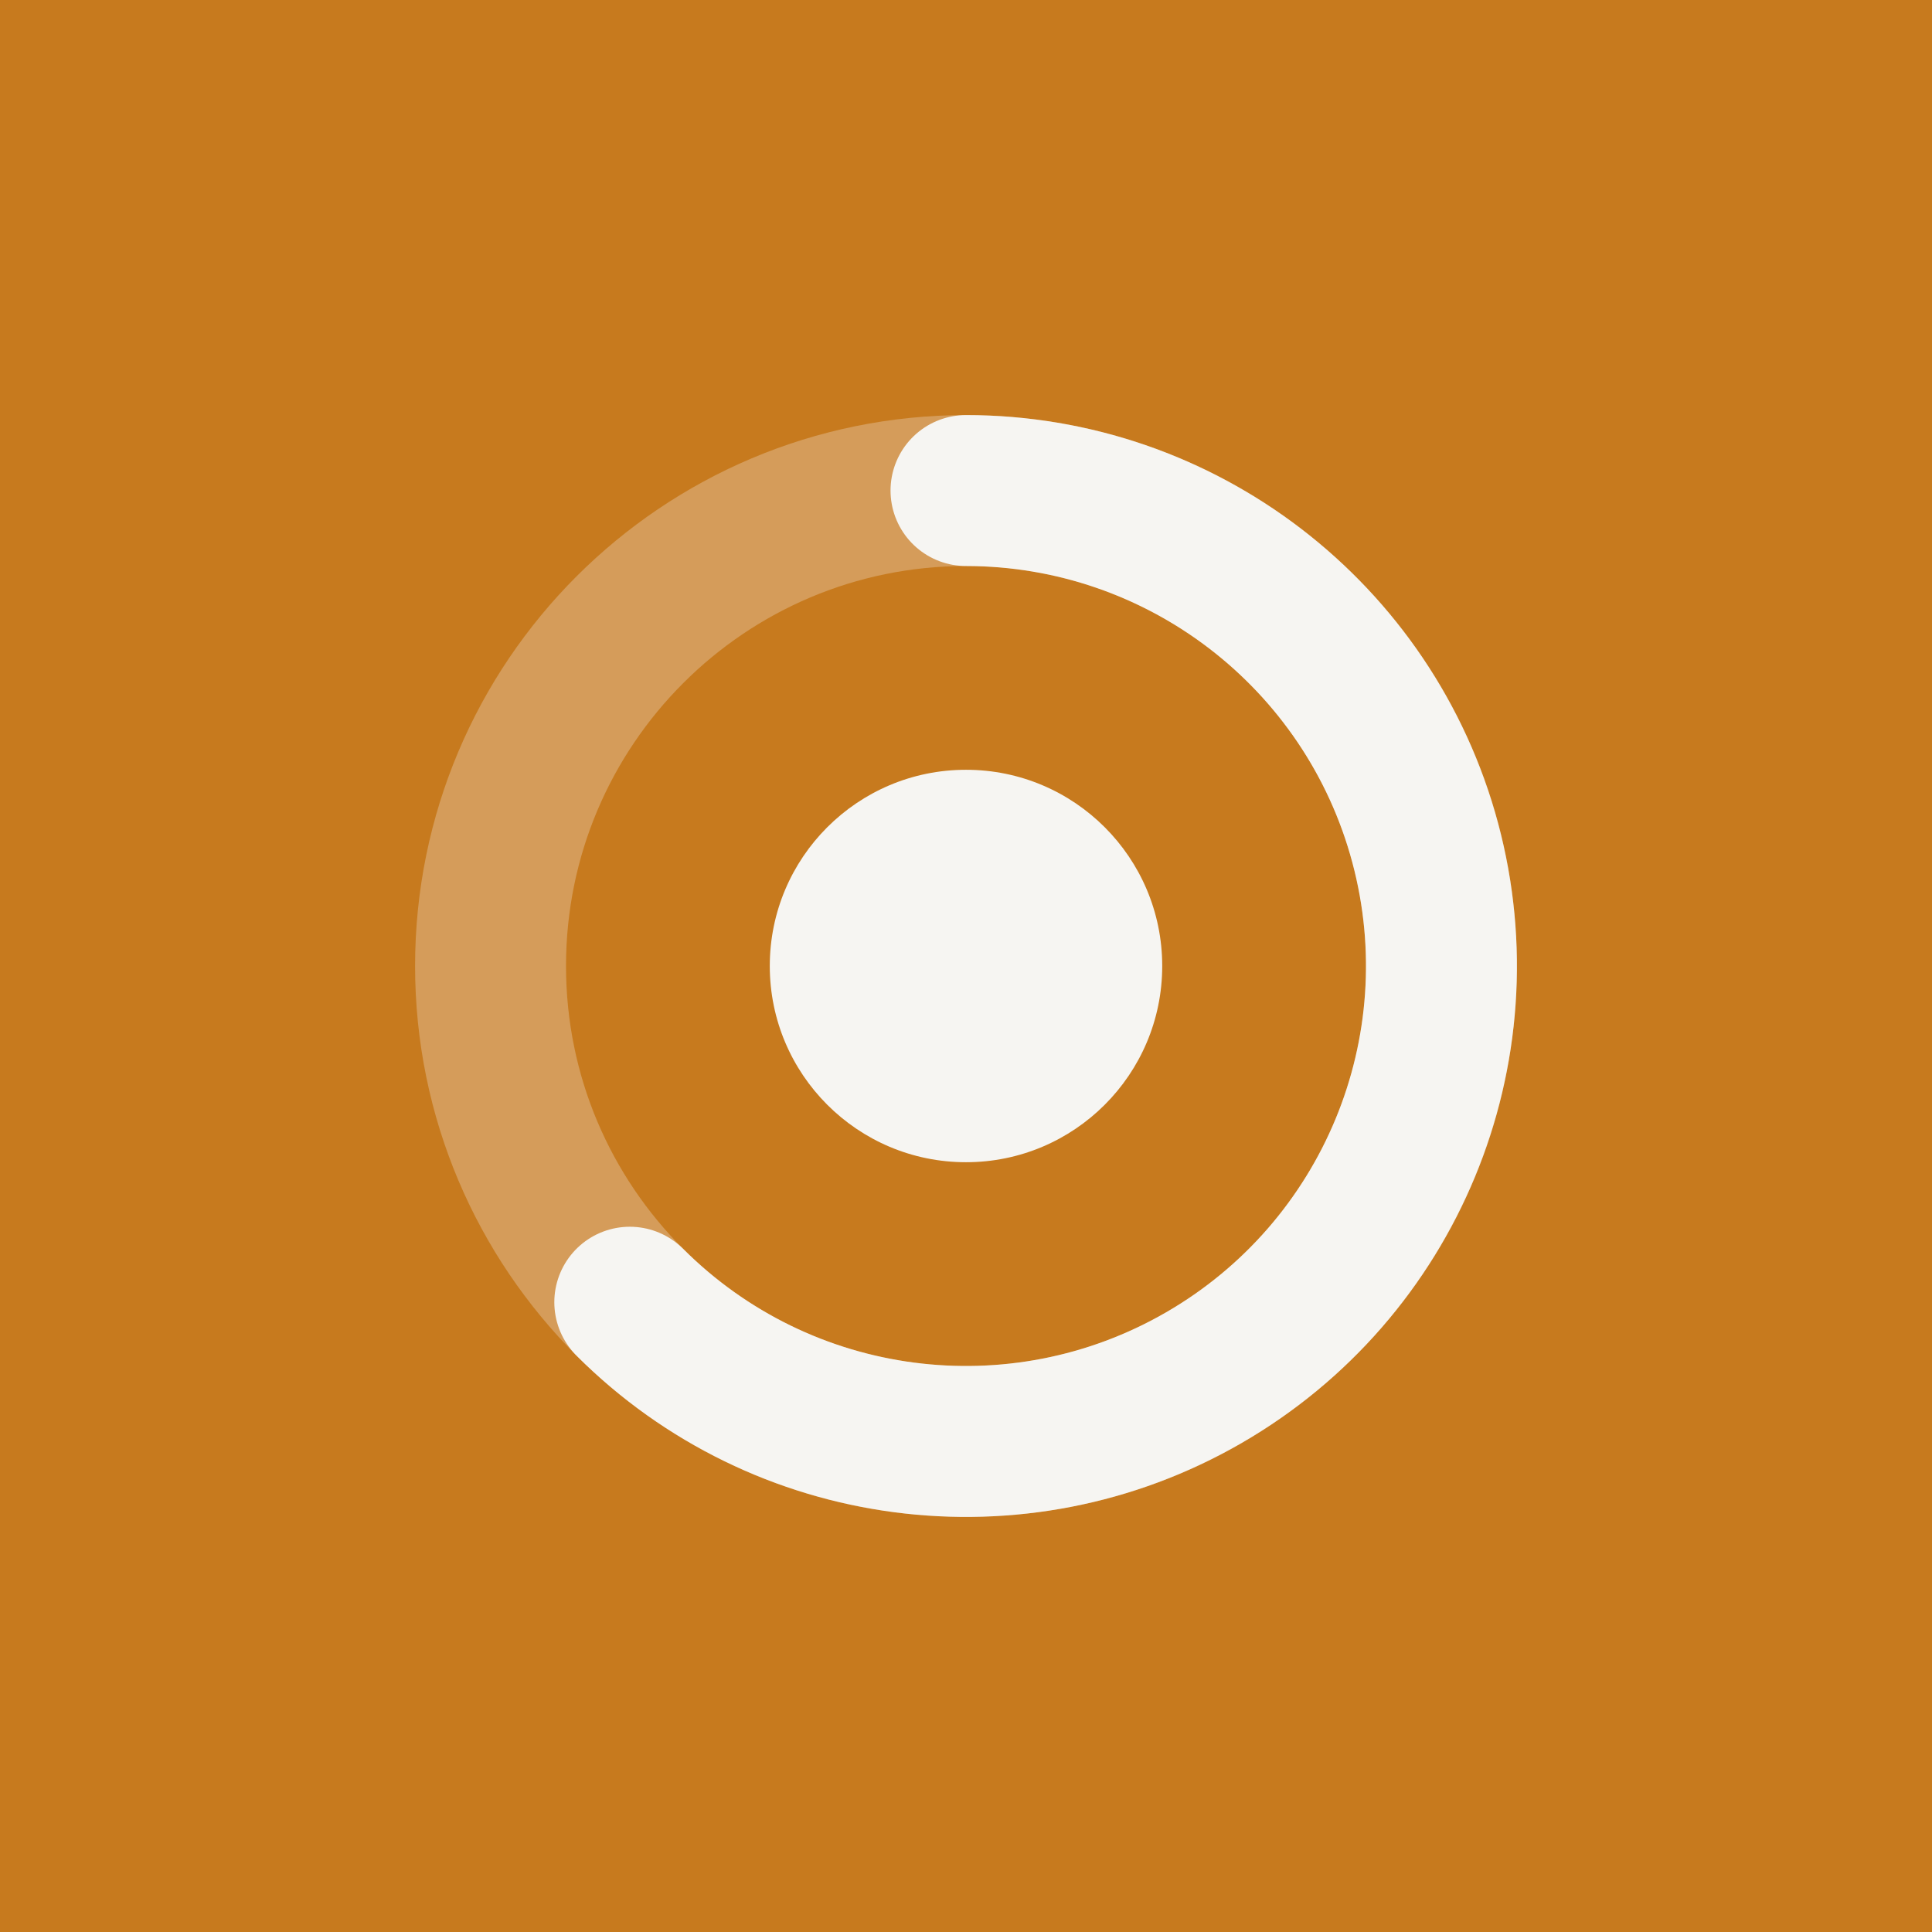
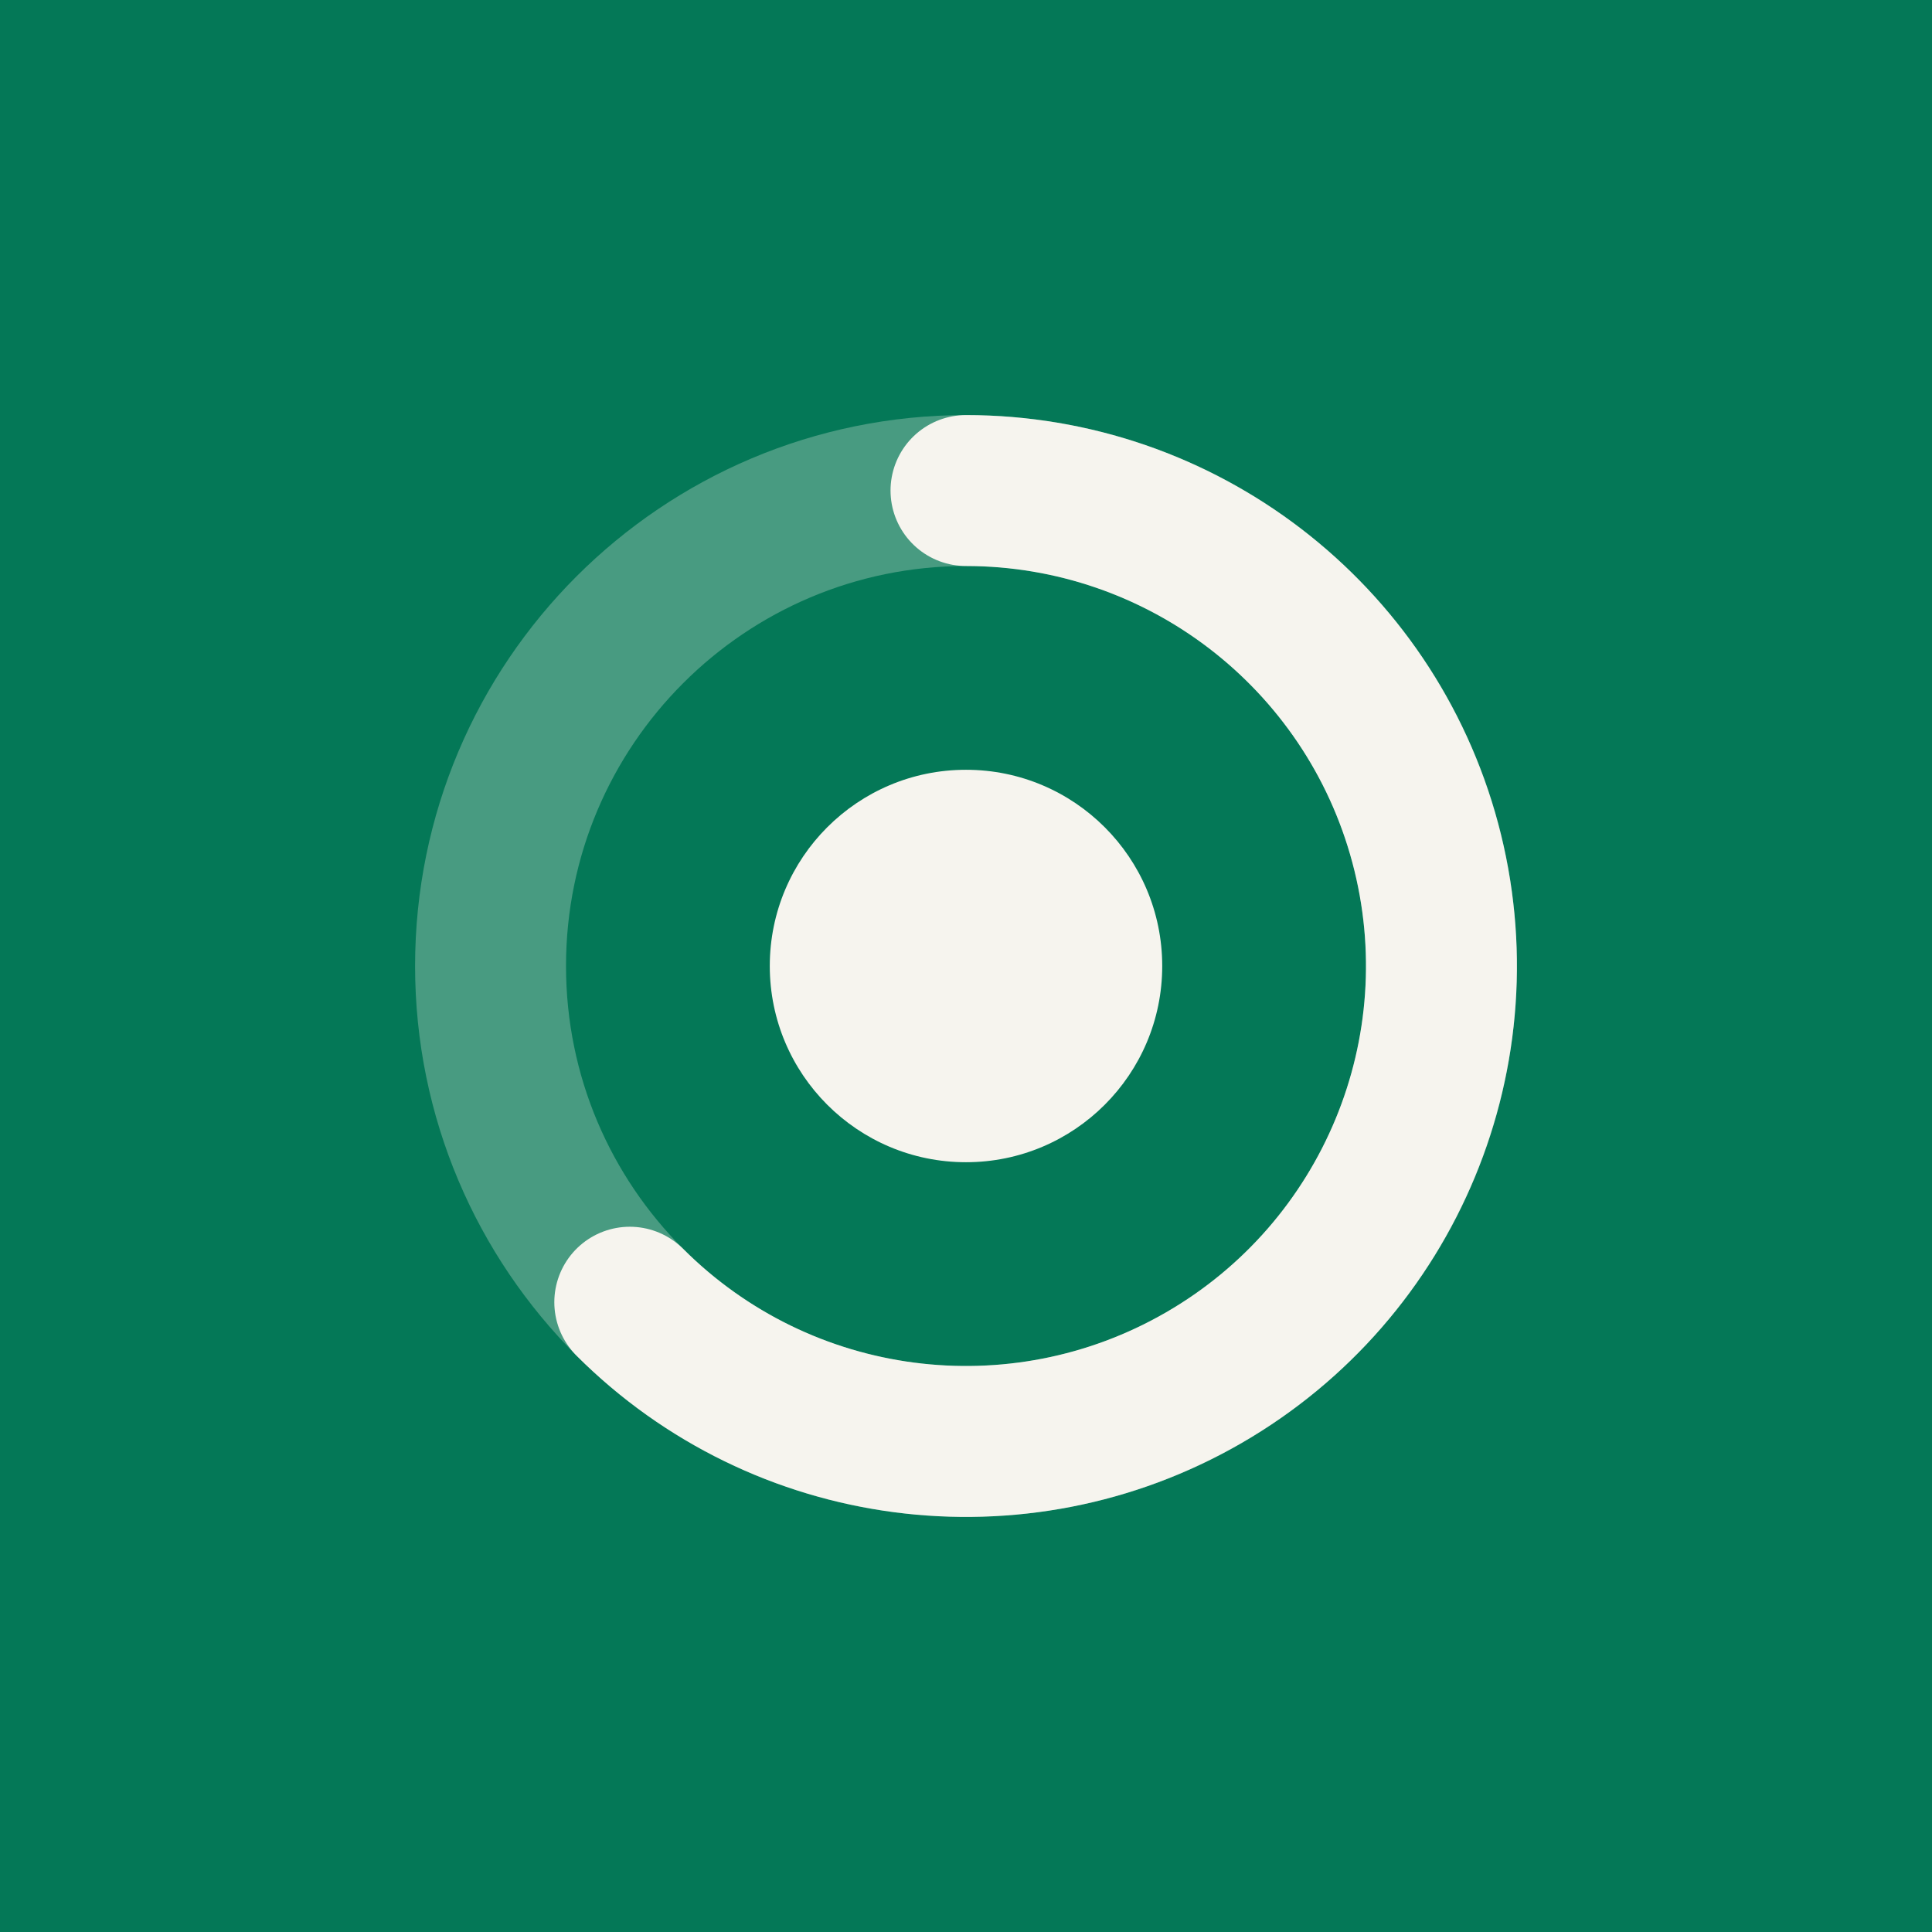
<svg xmlns="http://www.w3.org/2000/svg" viewBox="0 0 512 512" width="512" height="512">
-   <rect width="512" height="512" fill="#C77A1E" />
-   <circle cx="256" cy="256" r="126" fill="none" stroke="#F6F5F2" stroke-opacity="0.28" stroke-width="40" />
-   <path d="M256 130 a126 126 0 1 1 -89.1 215.1" fill="none" stroke="#F6F5F2" stroke-width="40" stroke-linecap="round" />
-   <circle cx="256" cy="256" r="52" fill="#F6F5F2" />
+   <rect width="512" height="512" fill="#047857" />
+   <circle cx="256" cy="256" r="126" fill="none" stroke="#F6F4EE" stroke-opacity="0.28" stroke-width="40" />
+   <path d="M256 130 a126 126 0 1 1 -89.1 215.1" fill="none" stroke="#F6F4EE" stroke-width="40" stroke-linecap="round" />
+   <circle cx="256" cy="256" r="52" fill="#F6F4EE" />
</svg>
